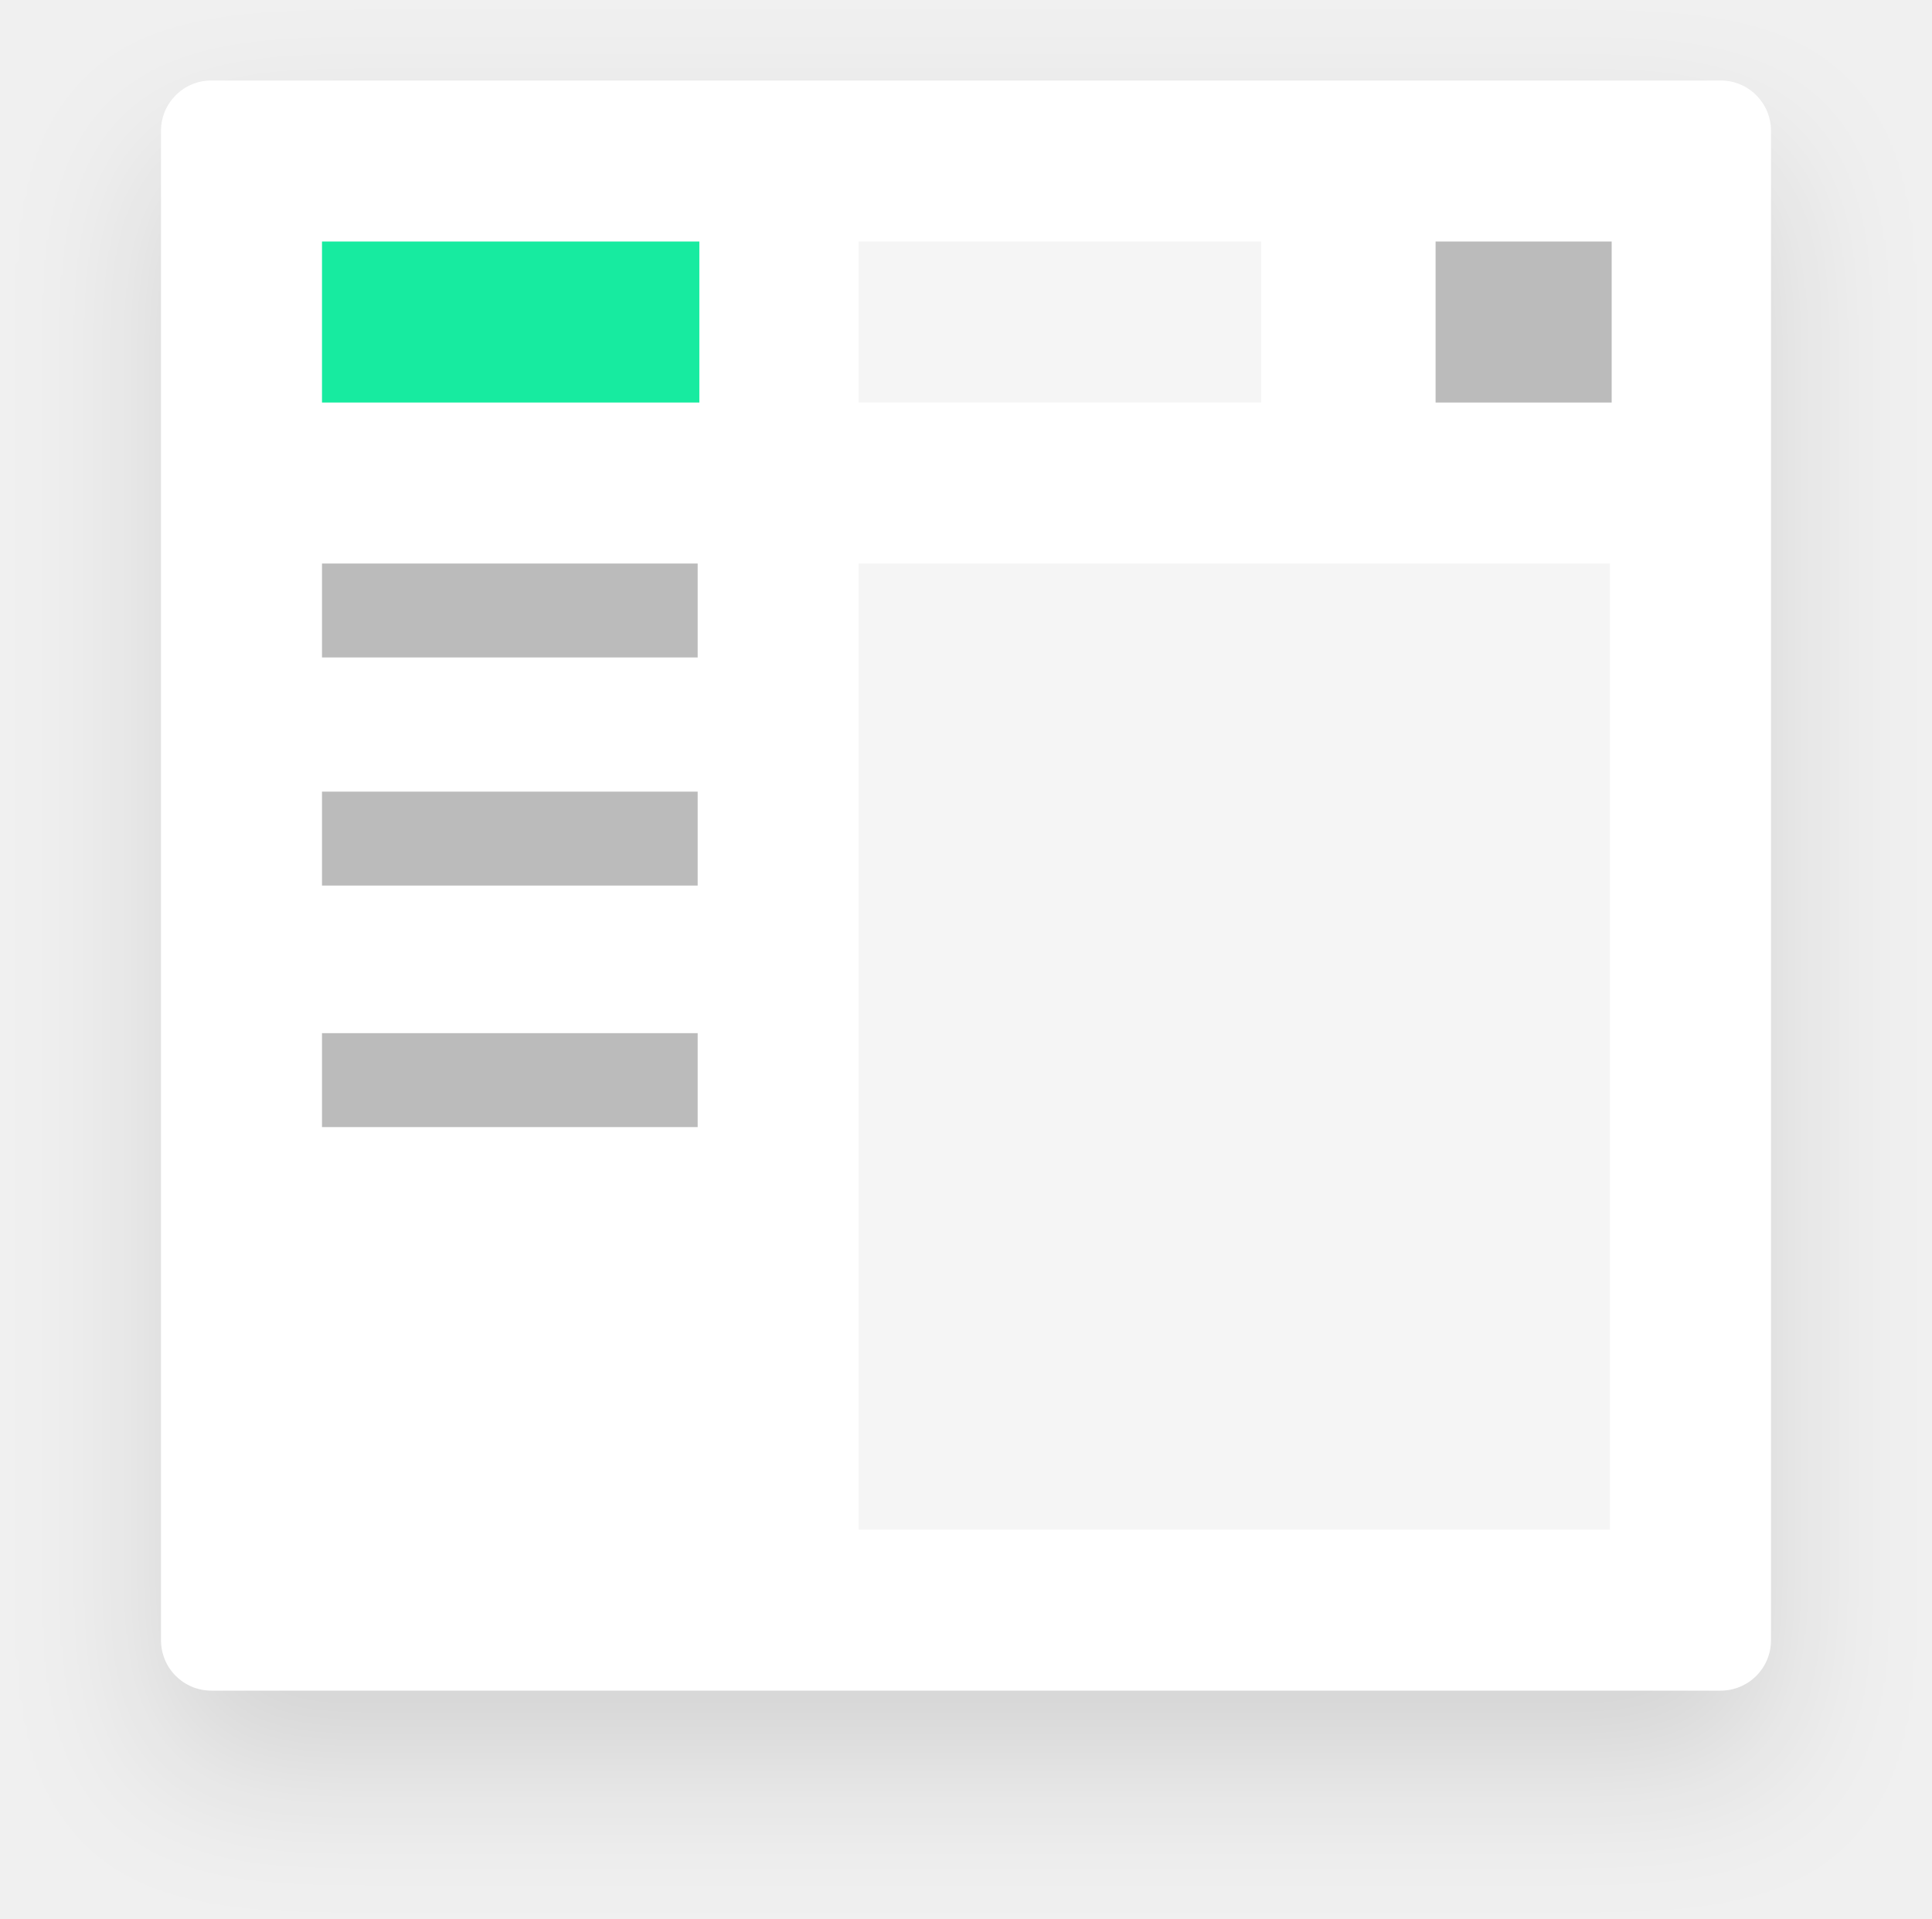
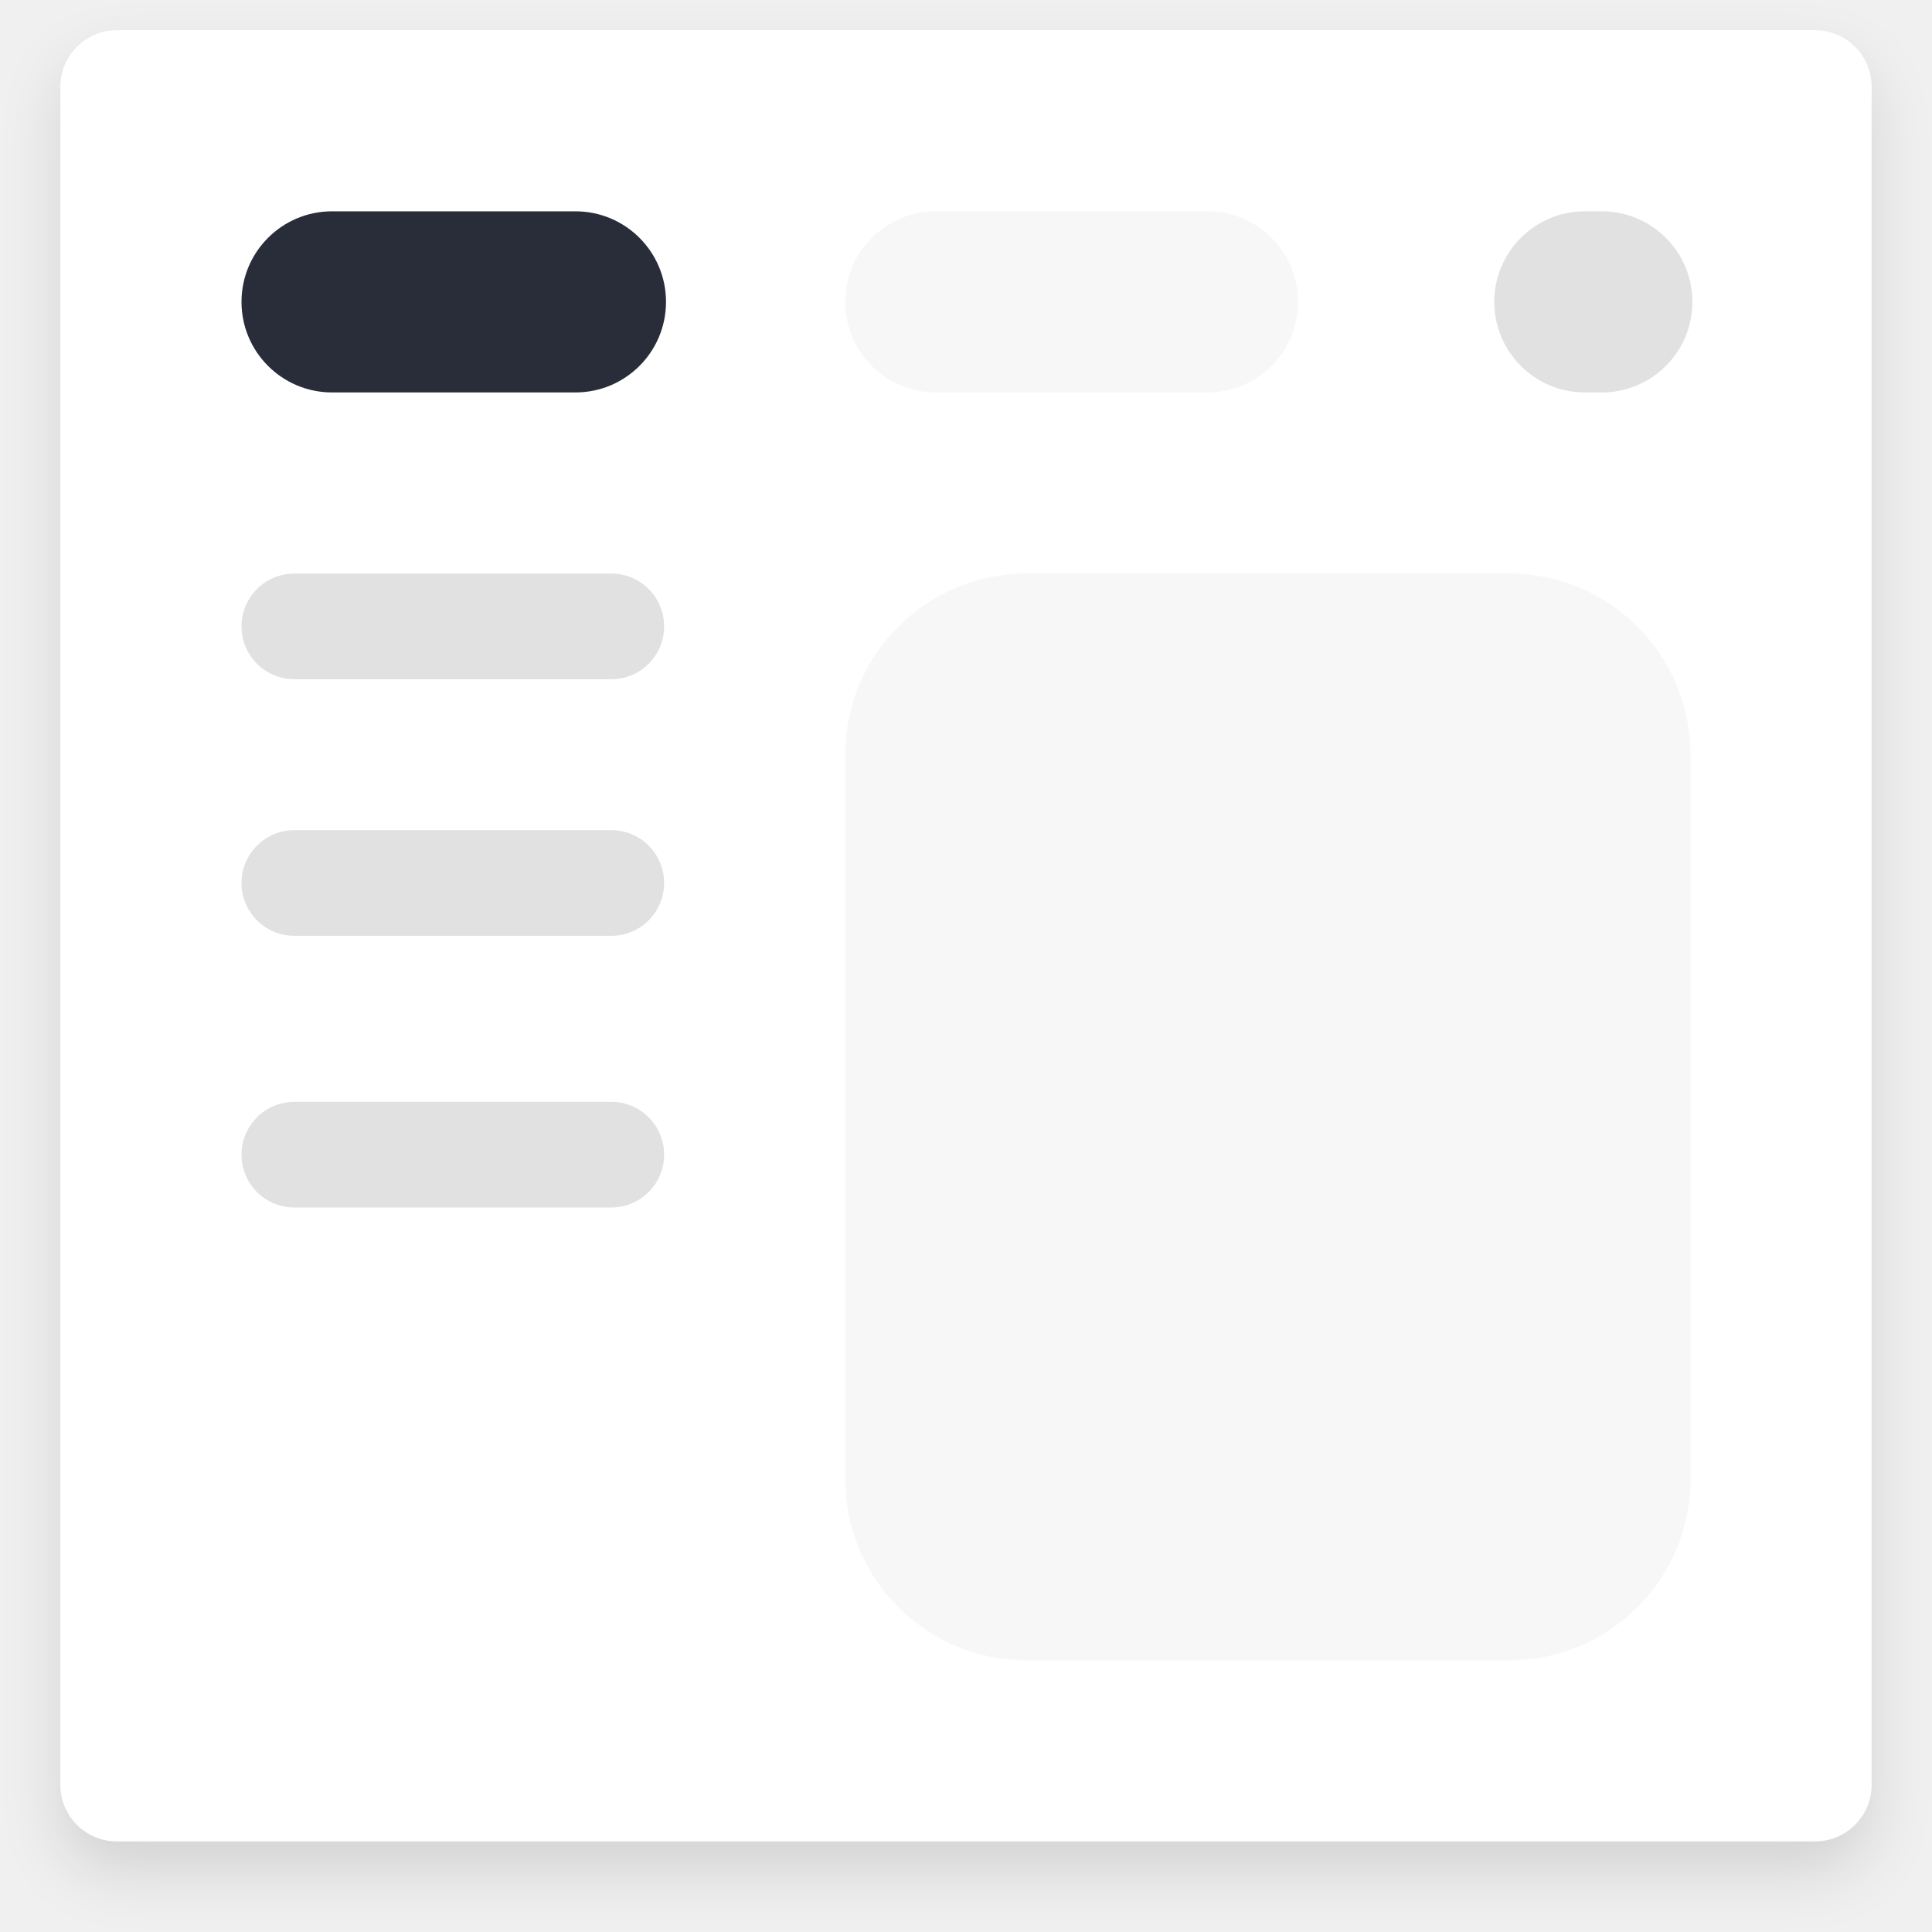
- <svg xmlns="http://www.w3.org/2000/svg" width="144" height="143" viewBox="0 0 144 143" fill="none">
-   <g filter="url(#filter0_d)">
-     <path d="M12 9.75C12 7.679 13.679 6 15.75 6H128.25C130.321 6 132 7.679 132 9.75V122.25C132 124.321 130.321 126 128.25 126H15.75C13.679 126 12 124.321 12 122.25V9.75Z" fill="white" />
+ <svg xmlns="http://www.w3.org/2000/svg" width="128" height="128" viewBox="0 0 128 128" fill="none">
+   <g filter="url(#filter0_d_177_1101)">
+     <path d="M4 5.75C4 3.679 5.679 2 7.75 2H120.25C122.321 2 124 3.679 124 5.75V118.25C124 120.321 122.321 122 120.25 122H7.75C5.679 122 4 120.321 4 118.25V5.75Z" fill="white" />
  </g>
-   <path d="M94 18H64V30H94V18Z" fill="black" fill-opacity="0.04" />
-   <path d="M120.125 18H107V30H120.125V18Z" fill="#BBBBBB" />
-   <path d="M52.125 18H24V30H52.125V18Z" fill="#17EBA0" />
-   <path d="M52 42H24V49H52V42Z" fill="#BBBBBB" />
-   <path d="M120 42H64V114H120V42Z" fill="black" fill-opacity="0.04" />
-   <path d="M52 59H24V66H52V59Z" fill="#BBBBBB" />
-   <path d="M52 77H24V84H52V77Z" fill="#BBBBBB" />
+   <path d="M86 20C86 16.686 83.314 14 80 14H62C58.686 14 56 16.686 56 20C56 23.314 58.686 26 62 26H80C83.314 26 86 23.314 86 20Z" fill="#F7F7F7" />
+   <path d="M112.125 20C112.125 16.686 109.439 14 106.125 14H105C101.686 14 99 16.686 99 20C99 23.314 101.686 26 105 26H106.125C109.439 26 112.125 23.314 112.125 20Z" fill="black" fill-opacity="0.12" />
+   <path d="M44.125 20C44.125 16.686 41.439 14 38.125 14H22C18.686 14 16 16.686 16 20C16 23.314 18.686 26 22 26H38.125C41.439 26 44.125 23.314 44.125 20Z" fill="#292D3A" />
+   <path d="M44 41.5C44 39.567 42.433 38 40.5 38H19.5C17.567 38 16 39.567 16 41.5C16 43.433 17.567 45 19.5 45H40.5C42.433 45 44 43.433 44 41.5Z" fill="black" fill-opacity="0.12" />
+   <path d="M112 50C112 43.373 106.627 38 100 38H68C61.373 38 56 43.373 56 50V98C56 104.627 61.373 110 68 110H100C106.627 110 112 104.627 112 98V50Z" fill="#F7F7F7" />
+   <path d="M44 58.5C44 56.567 42.433 55 40.5 55H19.5C17.567 55 16 56.567 16 58.5C16 60.433 17.567 62 19.5 62H40.5C42.433 62 44 60.433 44 58.5Z" fill="black" fill-opacity="0.12" />
+   <path d="M44 76.5C44 74.567 42.433 73 40.5 73H19.5C17.567 73 16 74.567 16 76.5C16 78.433 17.567 80 19.5 80H40.5C42.433 80 44 78.433 44 76.5Z" fill="black" fill-opacity="0.12" />
  <defs>
-     <filter id="filter0_d" x="0.75" y="0.375" width="142.5" height="142.5" filterUnits="userSpaceOnUse" color-interpolation-filters="sRGB">
+     <filter id="filter0_d_177_1101" x="0" y="0" width="128" height="128" filterUnits="userSpaceOnUse" color-interpolation-filters="sRGB">
      <feFlood flood-opacity="0" result="BackgroundImageFix" />
-       <feColorMatrix in="SourceAlpha" type="matrix" values="0 0 0 0 0 0 0 0 0 0 0 0 0 0 0 0 0 0 127 0" />
-       <feOffset dy="5.625" />
-       <feGaussianBlur stdDeviation="5.625" />
+       <feColorMatrix in="SourceAlpha" type="matrix" values="0 0 0 0 0 0 0 0 0 0 0 0 0 0 0 0 0 0 127 0" result="hardAlpha" />
+       <feOffset dy="2" />
+       <feGaussianBlur stdDeviation="2" />
      <feColorMatrix type="matrix" values="0 0 0 0 0 0 0 0 0 0 0 0 0 0 0 0 0 0 0.12 0" />
-       <feBlend mode="normal" in2="BackgroundImageFix" result="effect1_dropShadow" />
-       <feBlend mode="normal" in="SourceGraphic" in2="effect1_dropShadow" result="shape" />
+       <feBlend mode="normal" in2="BackgroundImageFix" result="effect1_dropShadow_177_1101" />
+       <feBlend mode="normal" in="SourceGraphic" in2="effect1_dropShadow_177_1101" result="shape" />
    </filter>
  </defs>
</svg>
